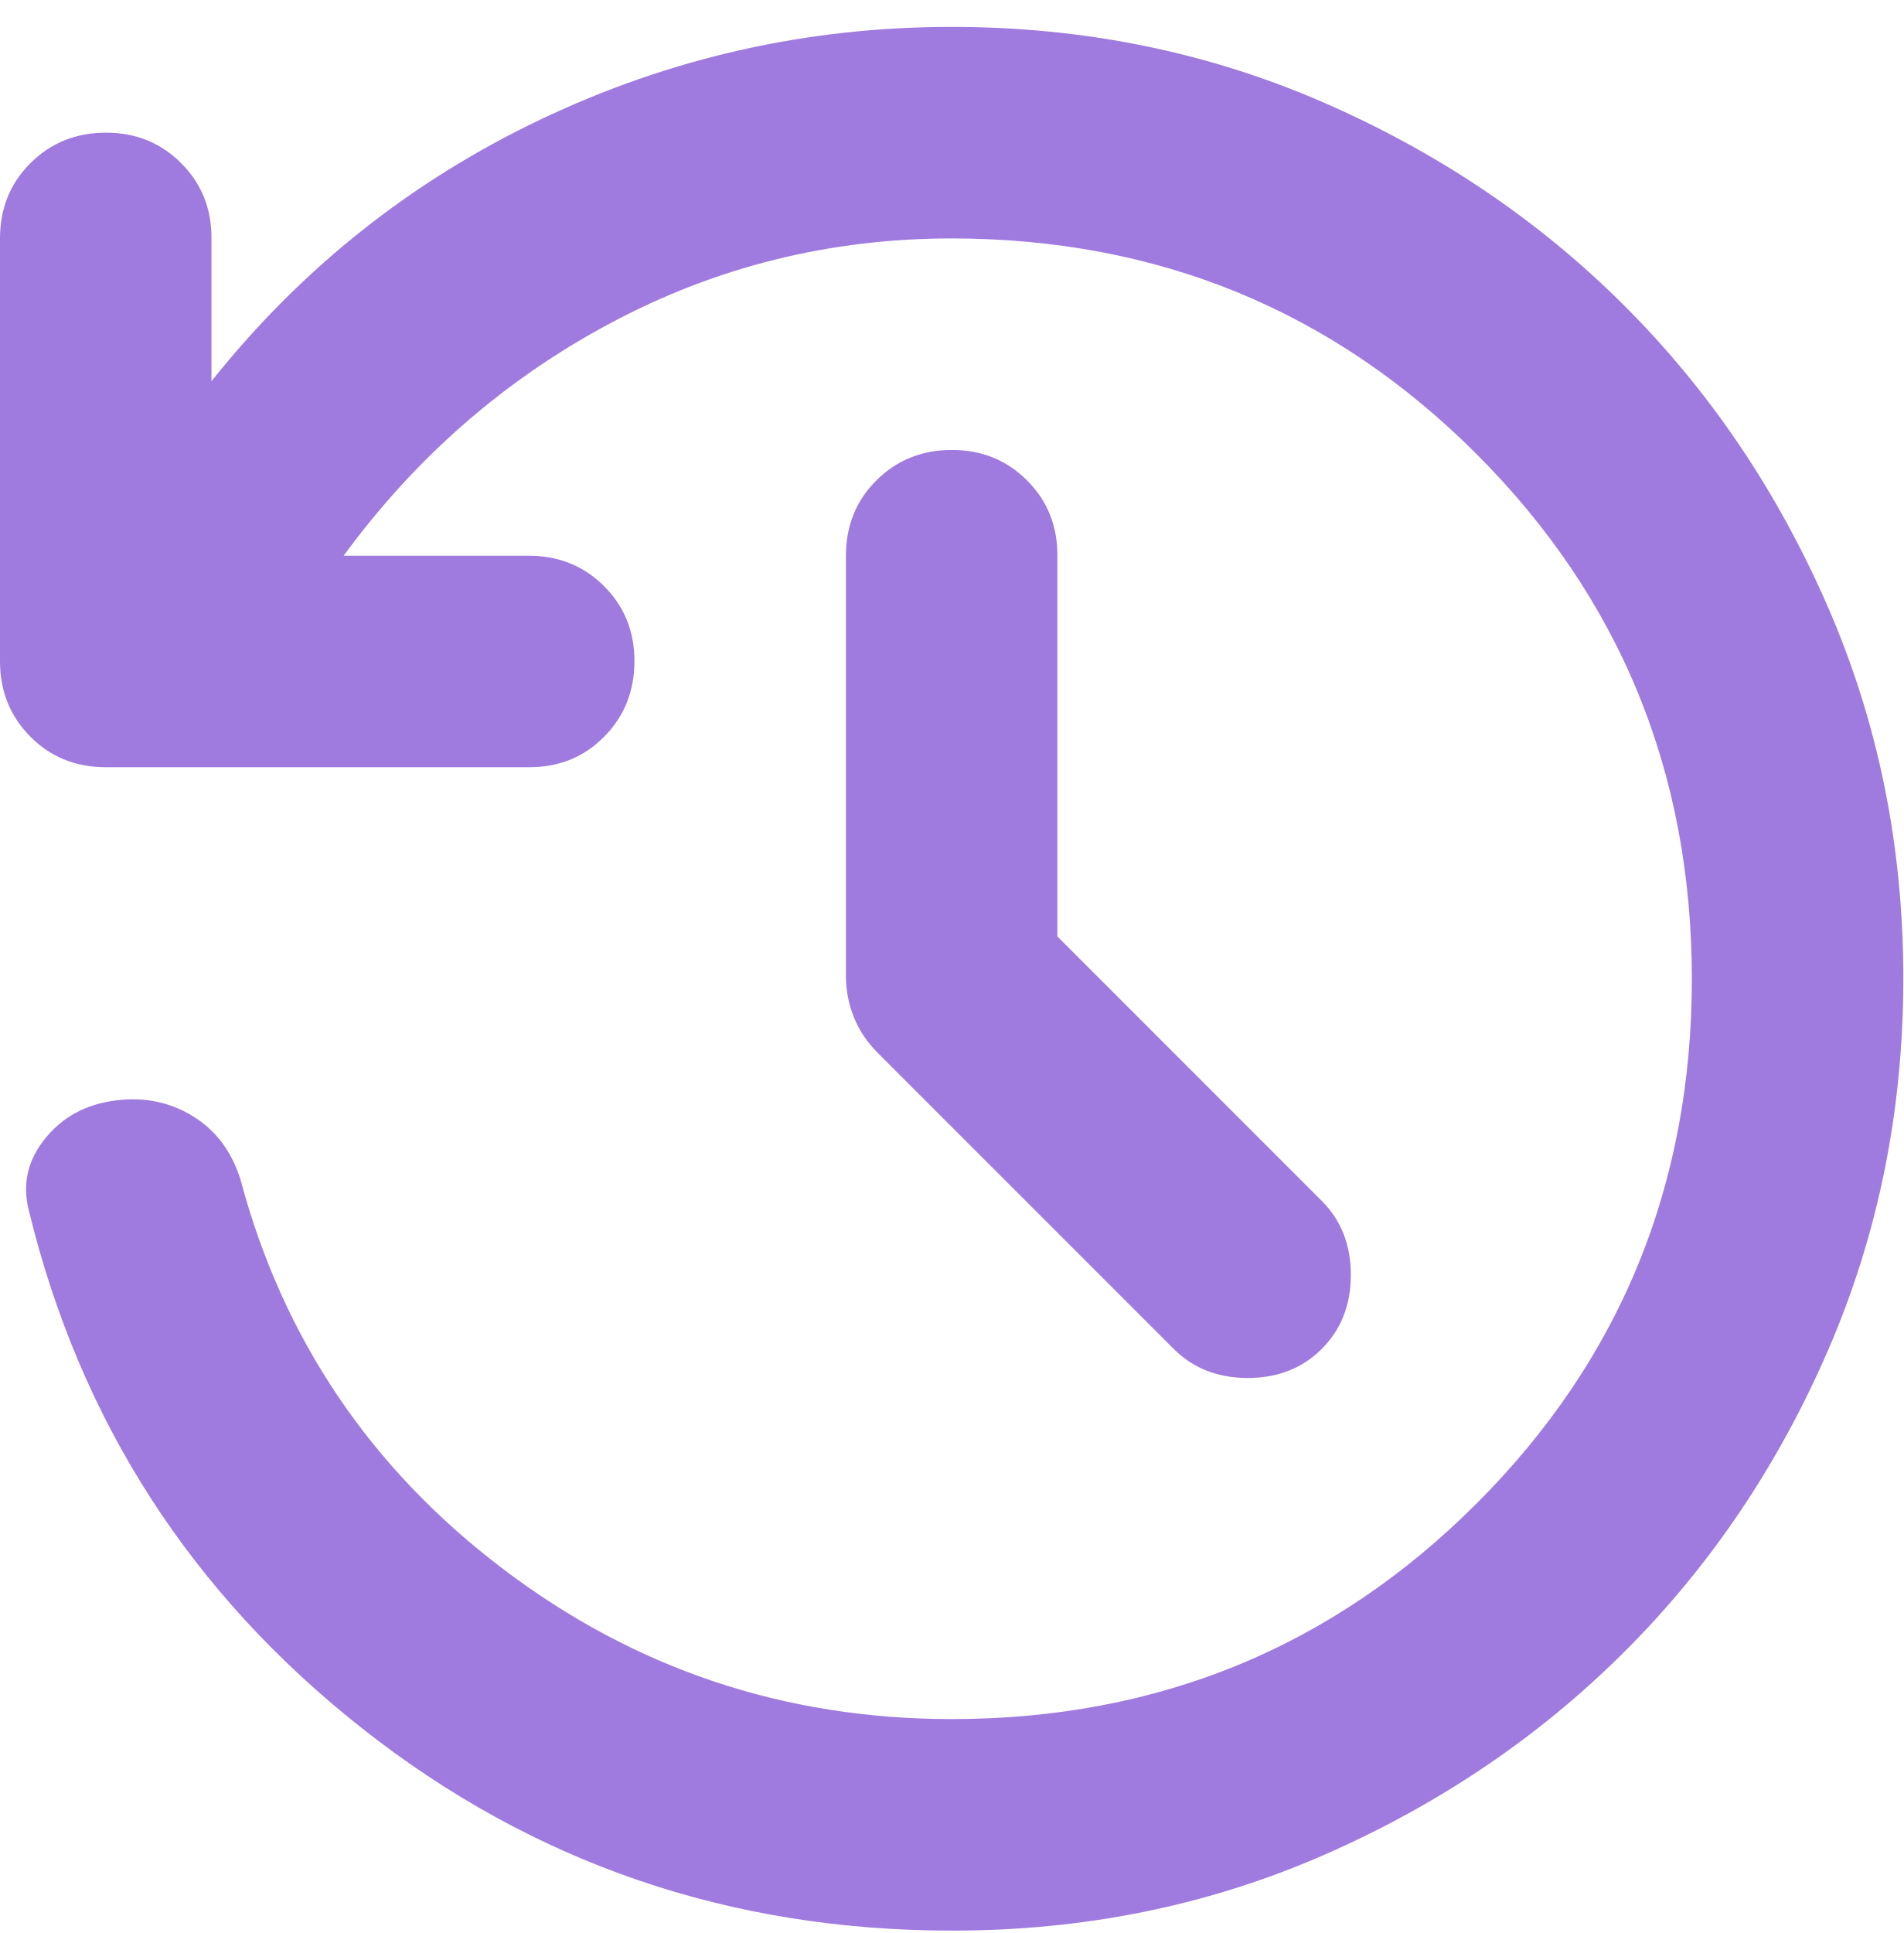
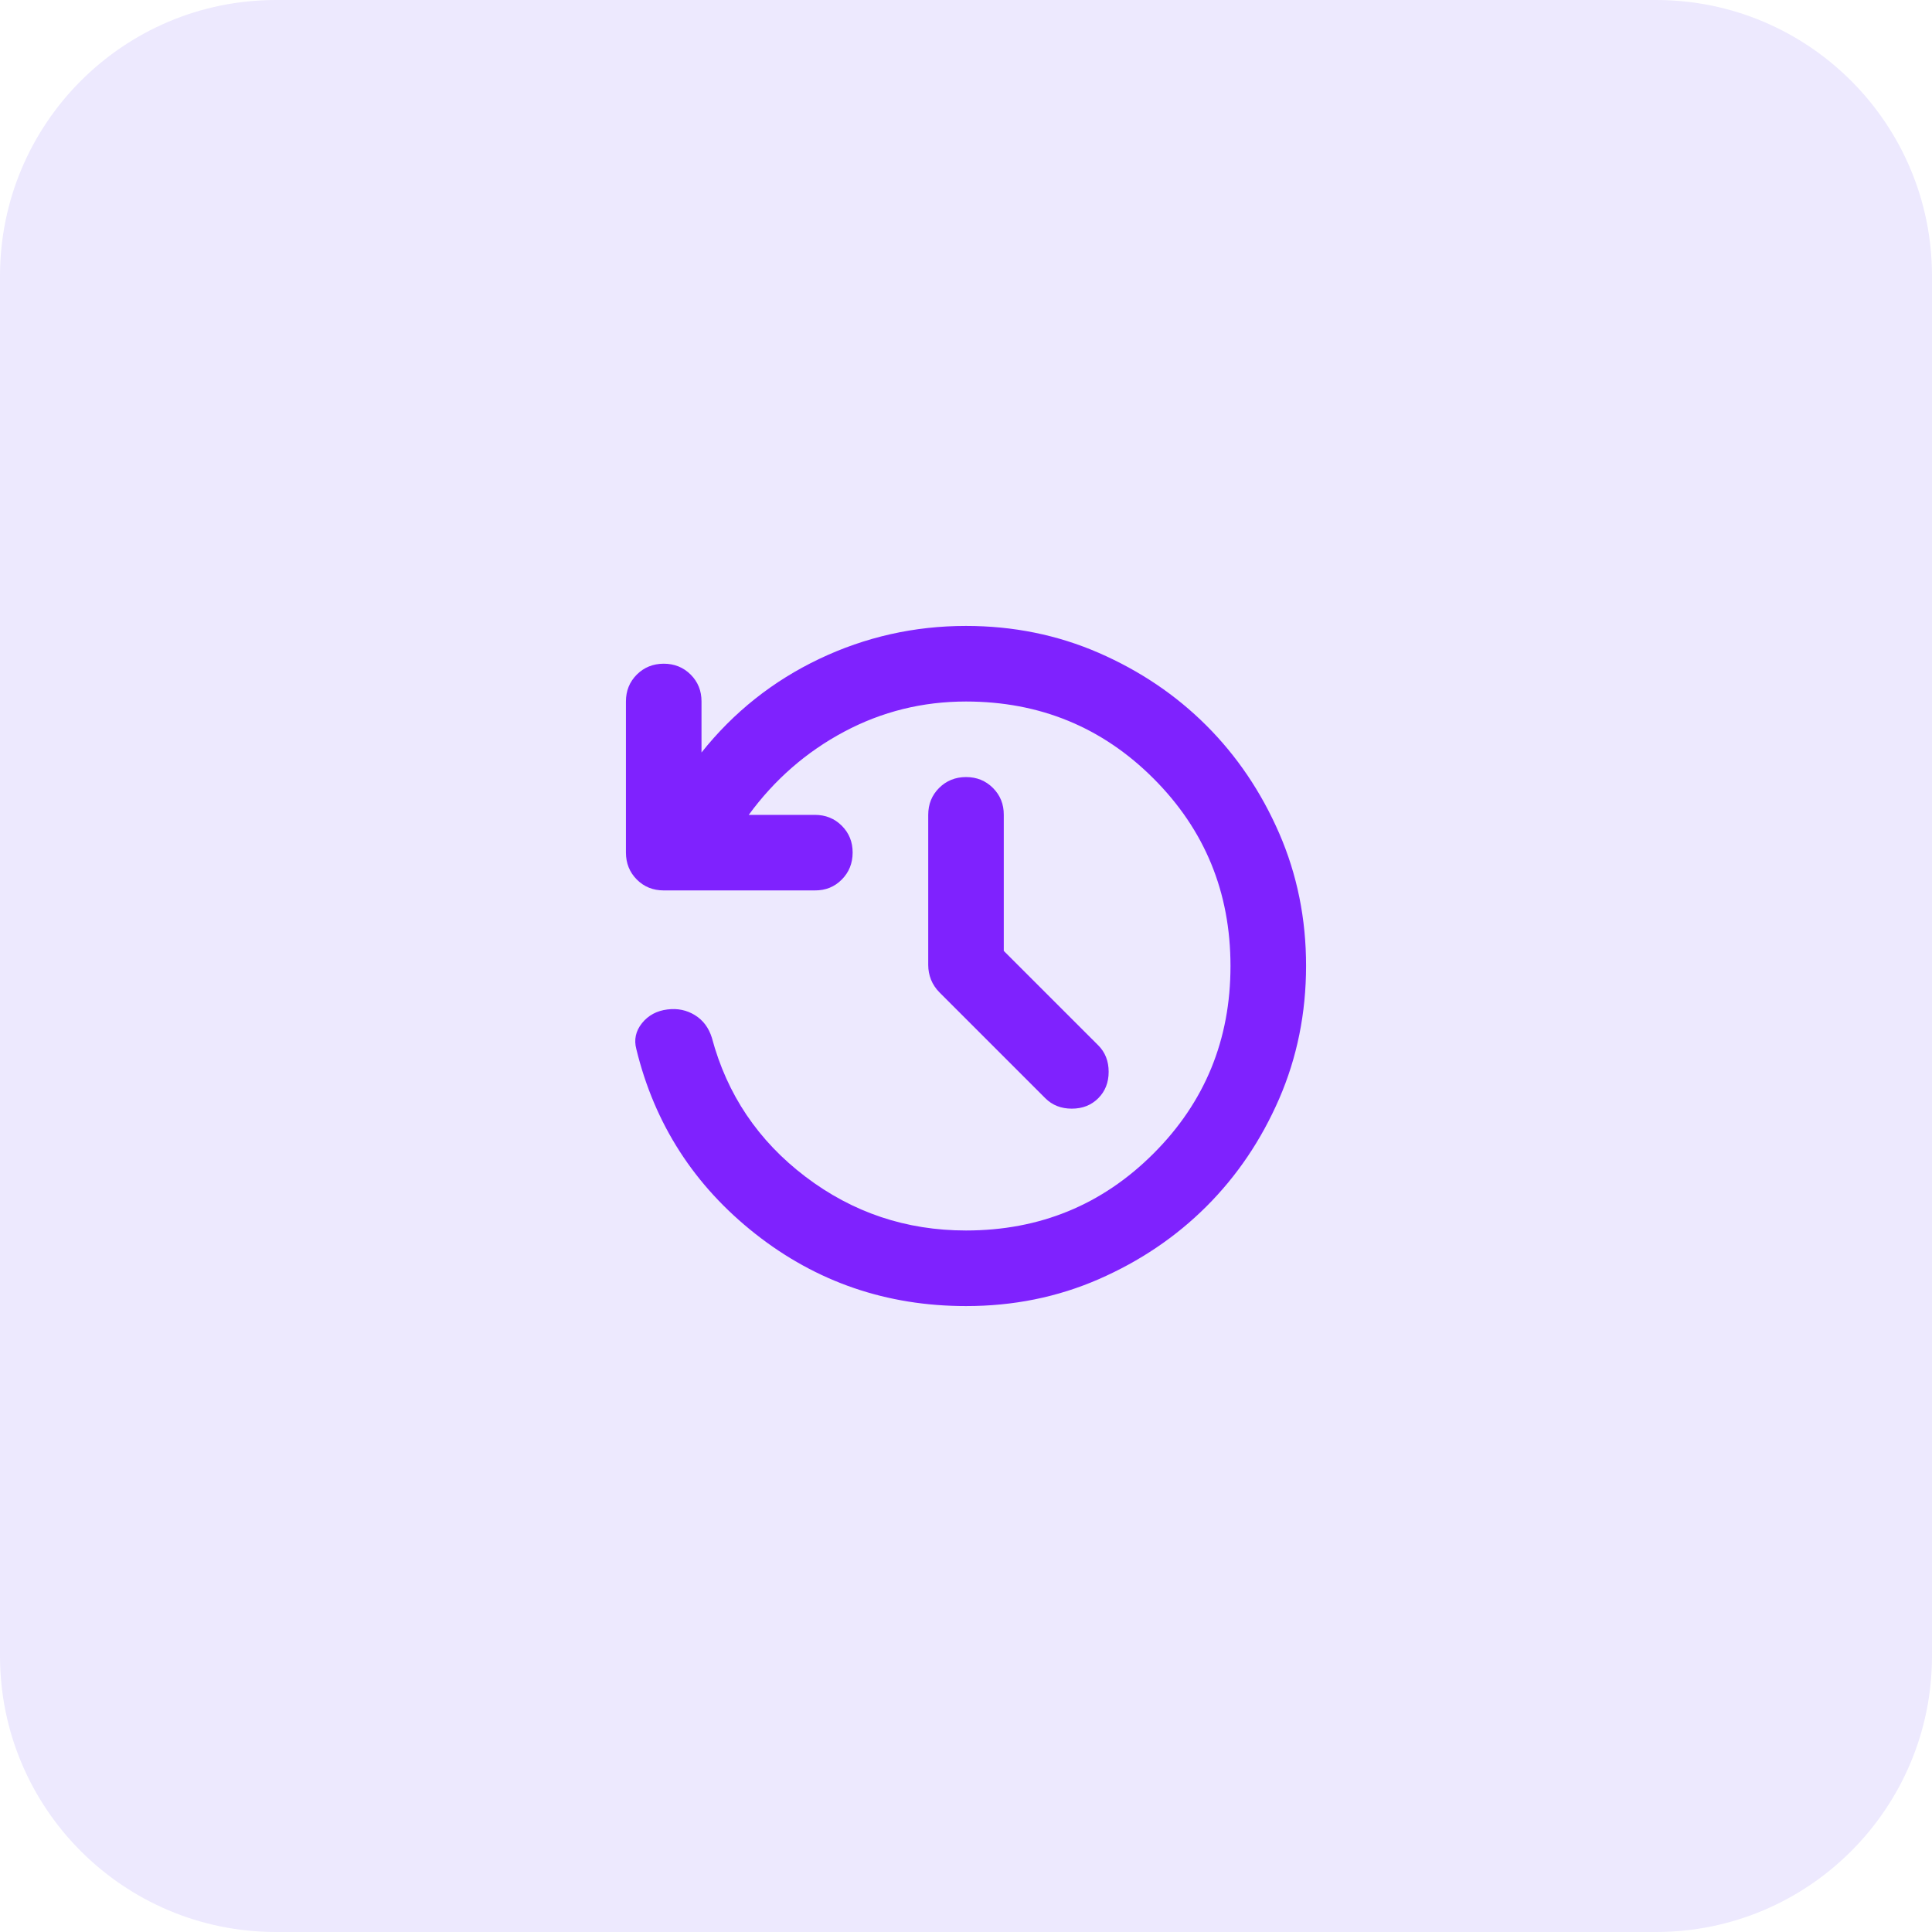
- <svg xmlns="http://www.w3.org/2000/svg" width="65" height="66" viewBox="0 0 65 66" fill="none">
-   <path d="M32.5 65.918C24.917 65.918 18.206 63.617 12.368 59.014C6.53 54.411 2.738 48.527 0.993 41.363C0.752 40.46 0.933 39.633 1.535 38.882C2.137 38.131 2.949 37.694 3.972 37.571C4.935 37.451 5.808 37.631 6.59 38.113C7.373 38.594 7.914 39.317 8.215 40.28C9.66 45.696 12.639 50.12 17.153 53.55C21.667 56.981 26.782 58.696 32.5 58.696C39.542 58.696 45.516 56.244 50.422 51.34C55.328 46.437 57.78 40.462 57.778 33.418C57.775 26.374 55.323 20.402 50.422 15.5C45.52 10.599 39.547 8.145 32.5 8.141C28.347 8.141 24.465 9.104 20.854 11.03C17.243 12.956 14.204 15.604 11.736 18.974H18.056C19.079 18.974 19.937 19.321 20.63 20.014C21.324 20.707 21.669 21.564 21.667 22.585C21.664 23.606 21.318 24.464 20.627 25.16C19.936 25.856 19.079 26.201 18.056 26.196H3.611C2.588 26.196 1.731 25.85 1.04 25.156C0.349 24.463 0.002 23.606 0 22.585V8.141C0 7.118 0.347 6.26 1.04 5.57C1.733 4.879 2.59 4.532 3.611 4.53C4.632 4.527 5.49 4.874 6.186 5.57C6.882 6.265 7.227 7.122 7.222 8.141V13.016C10.292 9.164 14.039 6.185 18.464 4.078C22.888 1.972 27.567 0.918 32.5 0.918C37.014 0.918 41.242 1.777 45.186 3.493C49.129 5.21 52.56 7.526 55.477 10.441C58.395 13.356 60.712 16.787 62.429 20.733C64.145 24.678 65.002 28.907 65 33.418C64.998 37.93 64.141 42.158 62.429 46.104C60.717 50.05 58.4 53.481 55.477 56.396C52.555 59.311 49.124 61.628 45.186 63.347C41.247 65.066 37.019 65.923 32.5 65.918ZM36.111 31.974L45.139 41.002C45.801 41.664 46.132 42.506 46.132 43.53C46.132 44.553 45.801 45.395 45.139 46.057C44.477 46.719 43.634 47.05 42.611 47.05C41.588 47.05 40.745 46.719 40.083 46.057L29.972 35.946C29.611 35.585 29.34 35.179 29.16 34.729C28.979 34.279 28.889 33.812 28.889 33.328V18.974C28.889 17.951 29.236 17.094 29.929 16.403C30.622 15.712 31.479 15.365 32.5 15.363C33.521 15.361 34.379 15.707 35.075 16.403C35.77 17.099 36.116 17.956 36.111 18.974V31.974Z" fill="#A07BDF" />
+ <svg xmlns="http://www.w3.org/2000/svg" width="49" height="49" viewBox="0 0 49 49" fill="none">
+   <rect width="49" height="49" rx="7" fill="#EDE9FE" />
+   <path d="M24.5 33.125C22.488 33.125 20.707 32.514 19.157 31.293C17.608 30.071 16.602 28.51 16.139 26.608C16.075 26.369 16.123 26.149 16.282 25.95C16.442 25.751 16.658 25.635 16.929 25.602C17.185 25.57 17.416 25.618 17.624 25.746C17.832 25.874 17.975 26.065 18.055 26.321C18.439 27.758 19.229 28.932 20.427 29.843C21.625 30.753 22.983 31.208 24.5 31.208C26.369 31.208 27.954 30.558 29.256 29.256C30.558 27.955 31.209 26.369 31.208 24.5C31.208 22.631 30.557 21.046 29.256 19.745C27.955 18.444 26.37 17.793 24.5 17.792C23.398 17.792 22.368 18.047 21.409 18.558C20.451 19.069 19.644 19.772 18.99 20.667H20.667C20.938 20.667 21.166 20.759 21.35 20.943C21.534 21.127 21.626 21.354 21.625 21.625C21.624 21.896 21.532 22.124 21.349 22.308C21.166 22.493 20.938 22.585 20.667 22.583H16.833C16.562 22.583 16.334 22.491 16.151 22.307C15.968 22.123 15.876 21.896 15.875 21.625V17.792C15.875 17.52 15.967 17.293 16.151 17.109C16.335 16.926 16.562 16.834 16.833 16.833C17.104 16.833 17.332 16.925 17.517 17.109C17.701 17.294 17.793 17.521 17.792 17.792V19.085C18.606 18.063 19.601 17.273 20.775 16.713C21.949 16.154 23.191 15.875 24.5 15.875C25.698 15.875 26.82 16.103 27.867 16.558C28.913 17.014 29.823 17.628 30.598 18.402C31.372 19.176 31.987 20.086 32.443 21.133C32.898 22.18 33.126 23.303 33.125 24.5C33.124 25.697 32.897 26.82 32.443 27.867C31.988 28.914 31.373 29.824 30.598 30.598C29.822 31.372 28.912 31.986 27.867 32.443C26.821 32.899 25.699 33.126 24.5 33.125ZM25.458 24.117L27.854 26.512C28.03 26.688 28.118 26.912 28.118 27.183C28.118 27.455 28.03 27.678 27.854 27.854C27.678 28.03 27.455 28.118 27.183 28.118C26.912 28.118 26.688 28.03 26.512 27.854L23.829 25.171C23.733 25.075 23.662 24.967 23.613 24.848C23.566 24.728 23.542 24.605 23.542 24.476V20.667C23.542 20.395 23.634 20.168 23.818 19.984C24.002 19.801 24.229 19.709 24.5 19.708C24.771 19.708 24.999 19.8 25.183 19.984C25.368 20.169 25.46 20.396 25.458 20.667V24.117Z" fill="#7F22FE" />
</svg>
